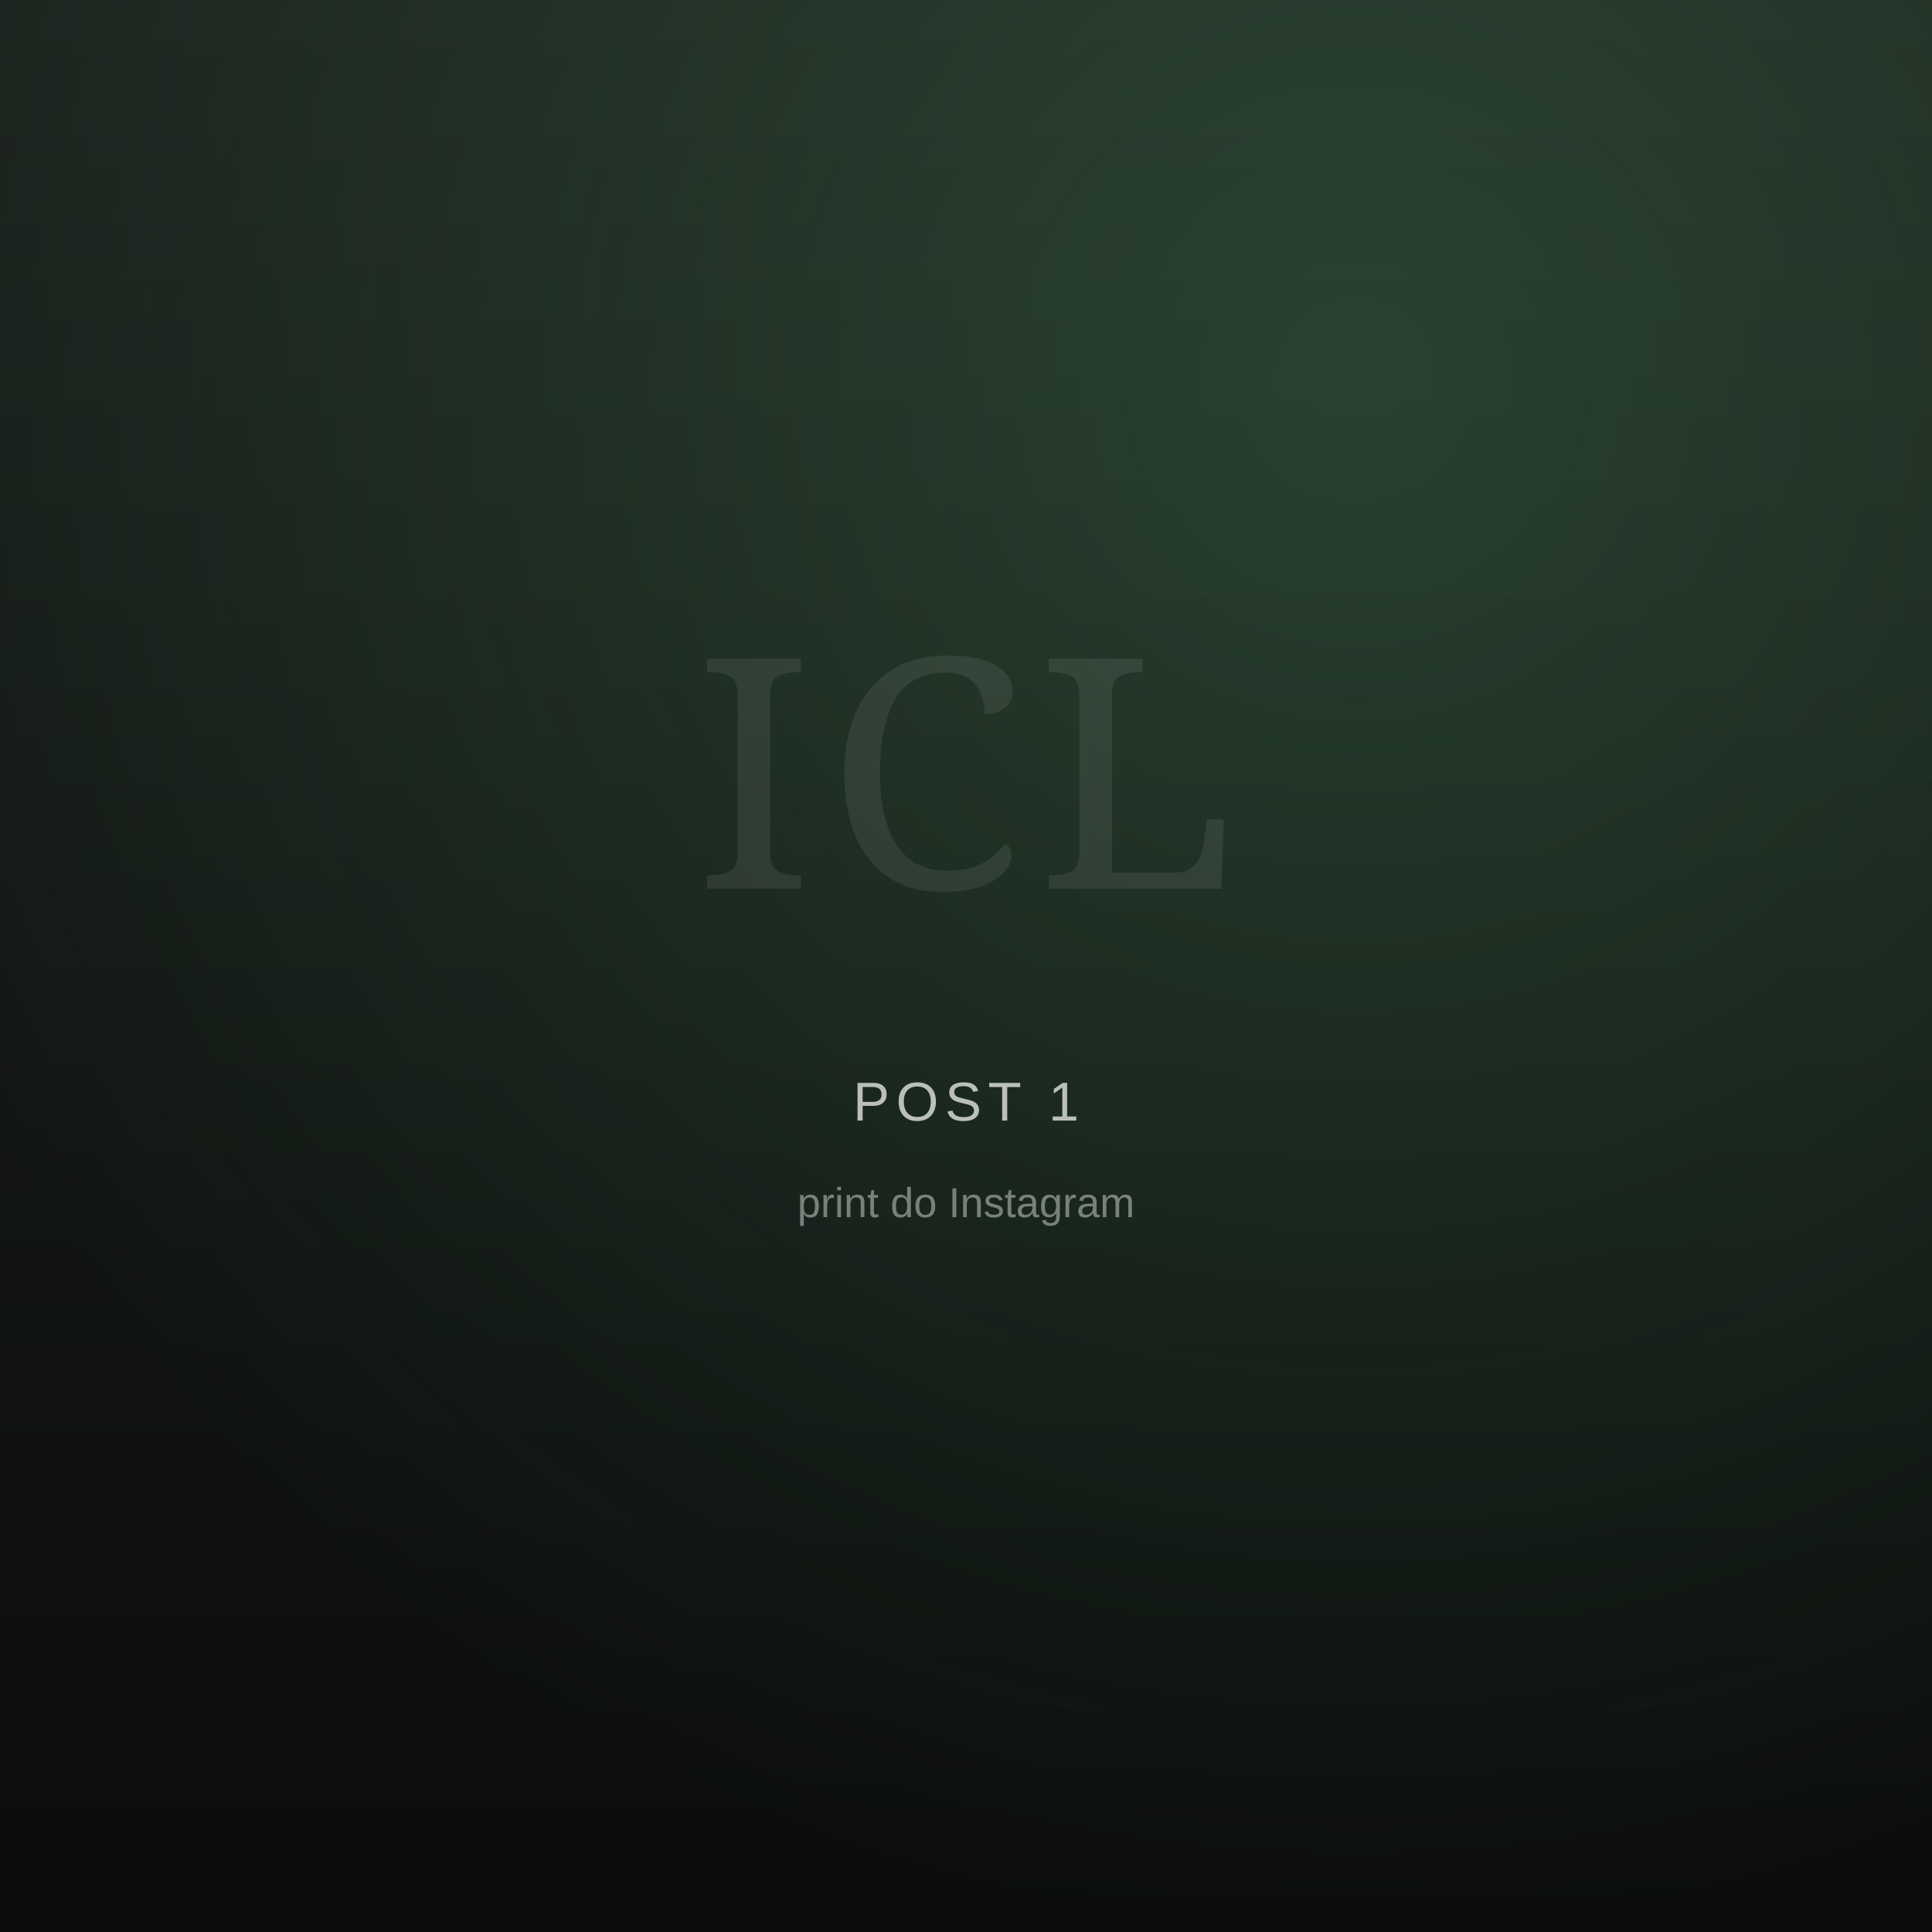
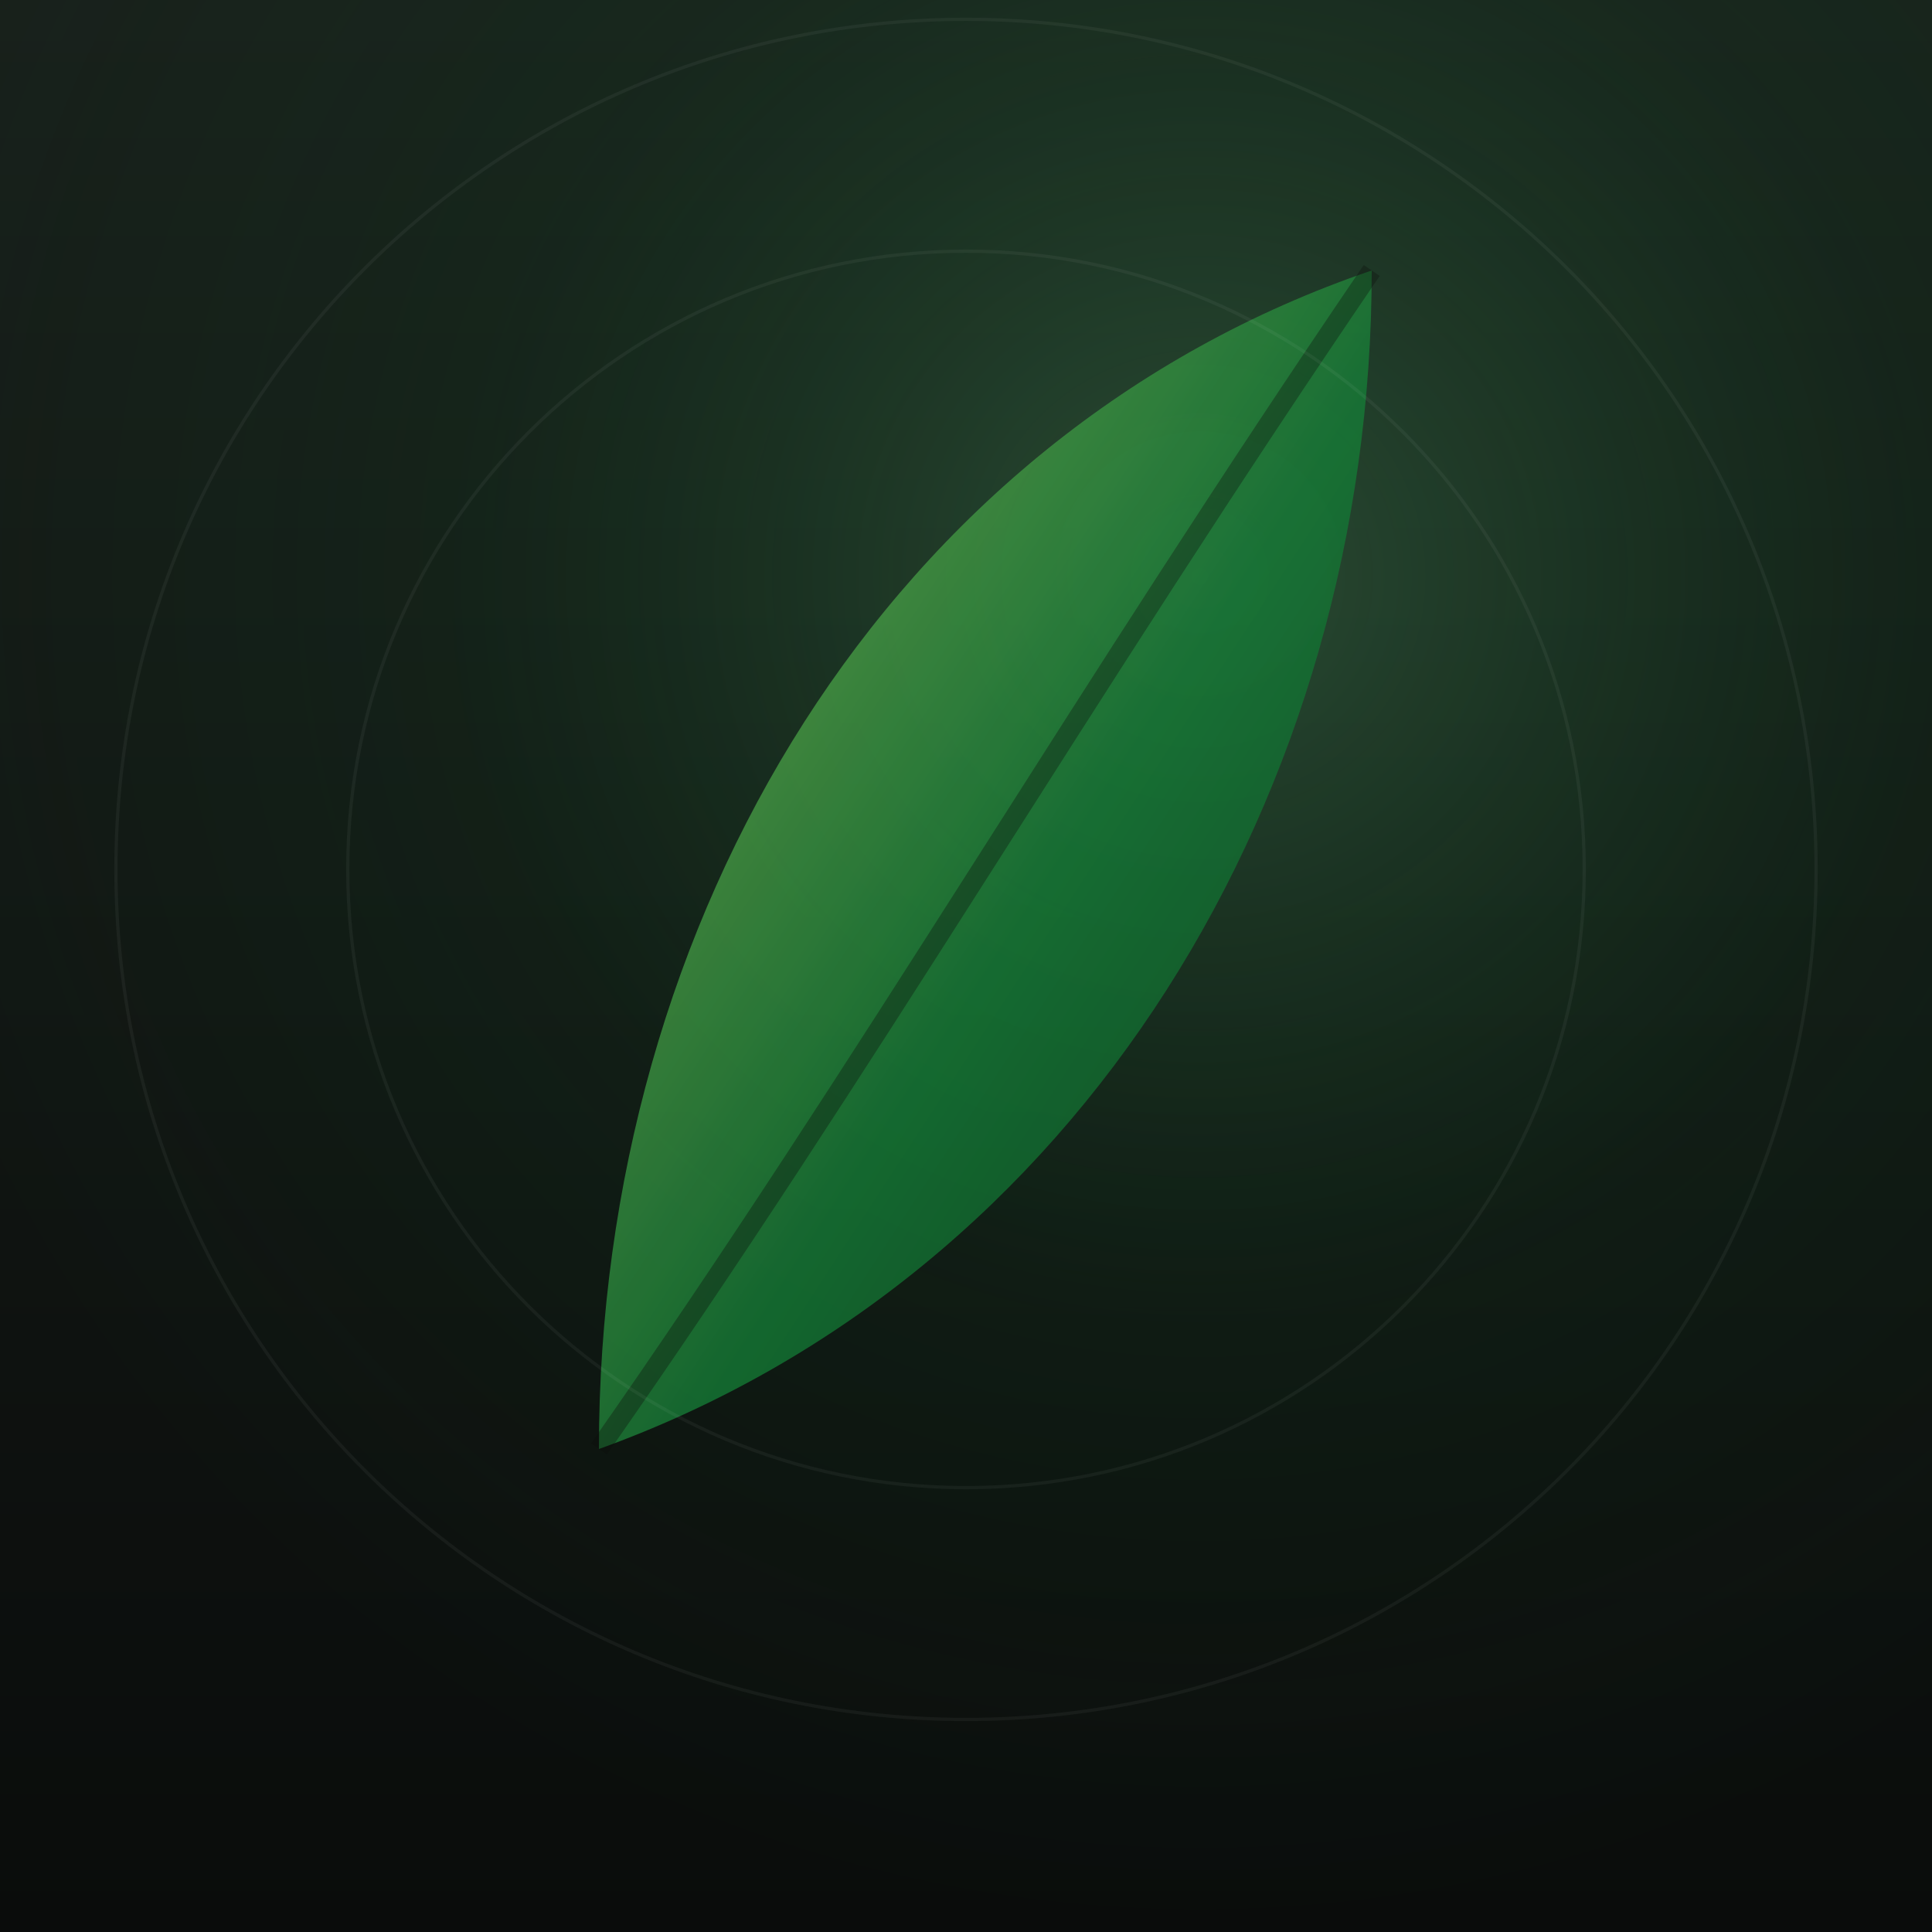
- <svg xmlns="http://www.w3.org/2000/svg" viewBox="0 0 600 600" preserveAspectRatio="xMidYMid slice" role="img" aria-label="POST 1">
+ <svg xmlns="http://www.w3.org/2000/svg" viewBox="0 0 600 600" preserveAspectRatio="xMidYMid slice" aria-hidden="true">
  <defs>
-     <linearGradient id="g" x1="0" y1="0" x2="0" y2="1">
-       <stop offset="0" stop-color="#1C221E" />
-       <stop offset="1" stop-color="#0B0D0C" />
+     <linearGradient id="bg" x1="0" y1="0" x2="0" y2="1">
+       <stop offset="0" stop-color="#18201B" />
+       <stop offset="1" stop-color="#0A0C0B" />
    </linearGradient>
-     <radialGradient id="l" cx=".7" cy=".2" r=".8">
-       <stop offset="0" stop-color="#62C27C" stop-opacity=".22" />
-       <stop offset="1" stop-color="#62C27C" stop-opacity="0" />
+     <radialGradient id="glow" cx=".62" cy=".3" r=".7">
+       <stop offset="0" stop-color="#62C27C" stop-opacity=".30" />
+       <stop offset=".55" stop-color="#157D37" stop-opacity=".08" />
+       <stop offset="1" stop-color="#157D37" stop-opacity="0" />
    </radialGradient>
+     <linearGradient id="leaf" x1="0" y1="0" x2="1" y2="1">
+       <stop offset="0" stop-color="#8FCB5A" />
+       <stop offset=".55" stop-color="#157D37" />
+       <stop offset="1" stop-color="#0B4A20" />
+     </linearGradient>
  </defs>
-   <rect width="600" height="600" fill="url(#g)" />
-   <rect width="600" height="600" fill="url(#l)" />
-   <text x="50%" y="46%" text-anchor="middle" font-family="Georgia,serif" font-size="100" fill="#FFFFFF" fill-opacity=".08" letter-spacing="4">ICL</text>
-   <text x="50%" y="58%" text-anchor="middle" font-family="Arial,sans-serif" font-size="17" fill="#FFFFFF" fill-opacity=".7" letter-spacing="2">POST 1</text>
-   <text x="50%" y="63%" text-anchor="middle" font-family="Arial,sans-serif" font-size="13" fill="#FFFFFF" fill-opacity=".42">print do Instagram</text>
+   <rect width="600" height="600" fill="url(#bg)" />
+   <rect width="600" height="600" fill="url(#glow)" />
+   <g transform="translate(300 270) scale(3)" opacity=".9">
+     <path d="M-38 60C-38 5 -8 -45 42 -62C42 -8 12 42 -38 60Z" fill="url(#leaf)" opacity=".85" />
+     <path d="M-38 60C-10 20 12 -18 42 -62" fill="none" stroke="#0A0C0B" stroke-opacity=".35" stroke-width="2" />
+   </g>
+   <g fill="none" stroke="#FFFFFF" stroke-opacity=".05">
+     <circle cx="300" cy="270" r="192" />
+     <circle cx="300" cy="270" r="264" />
+   </g>
</svg>
